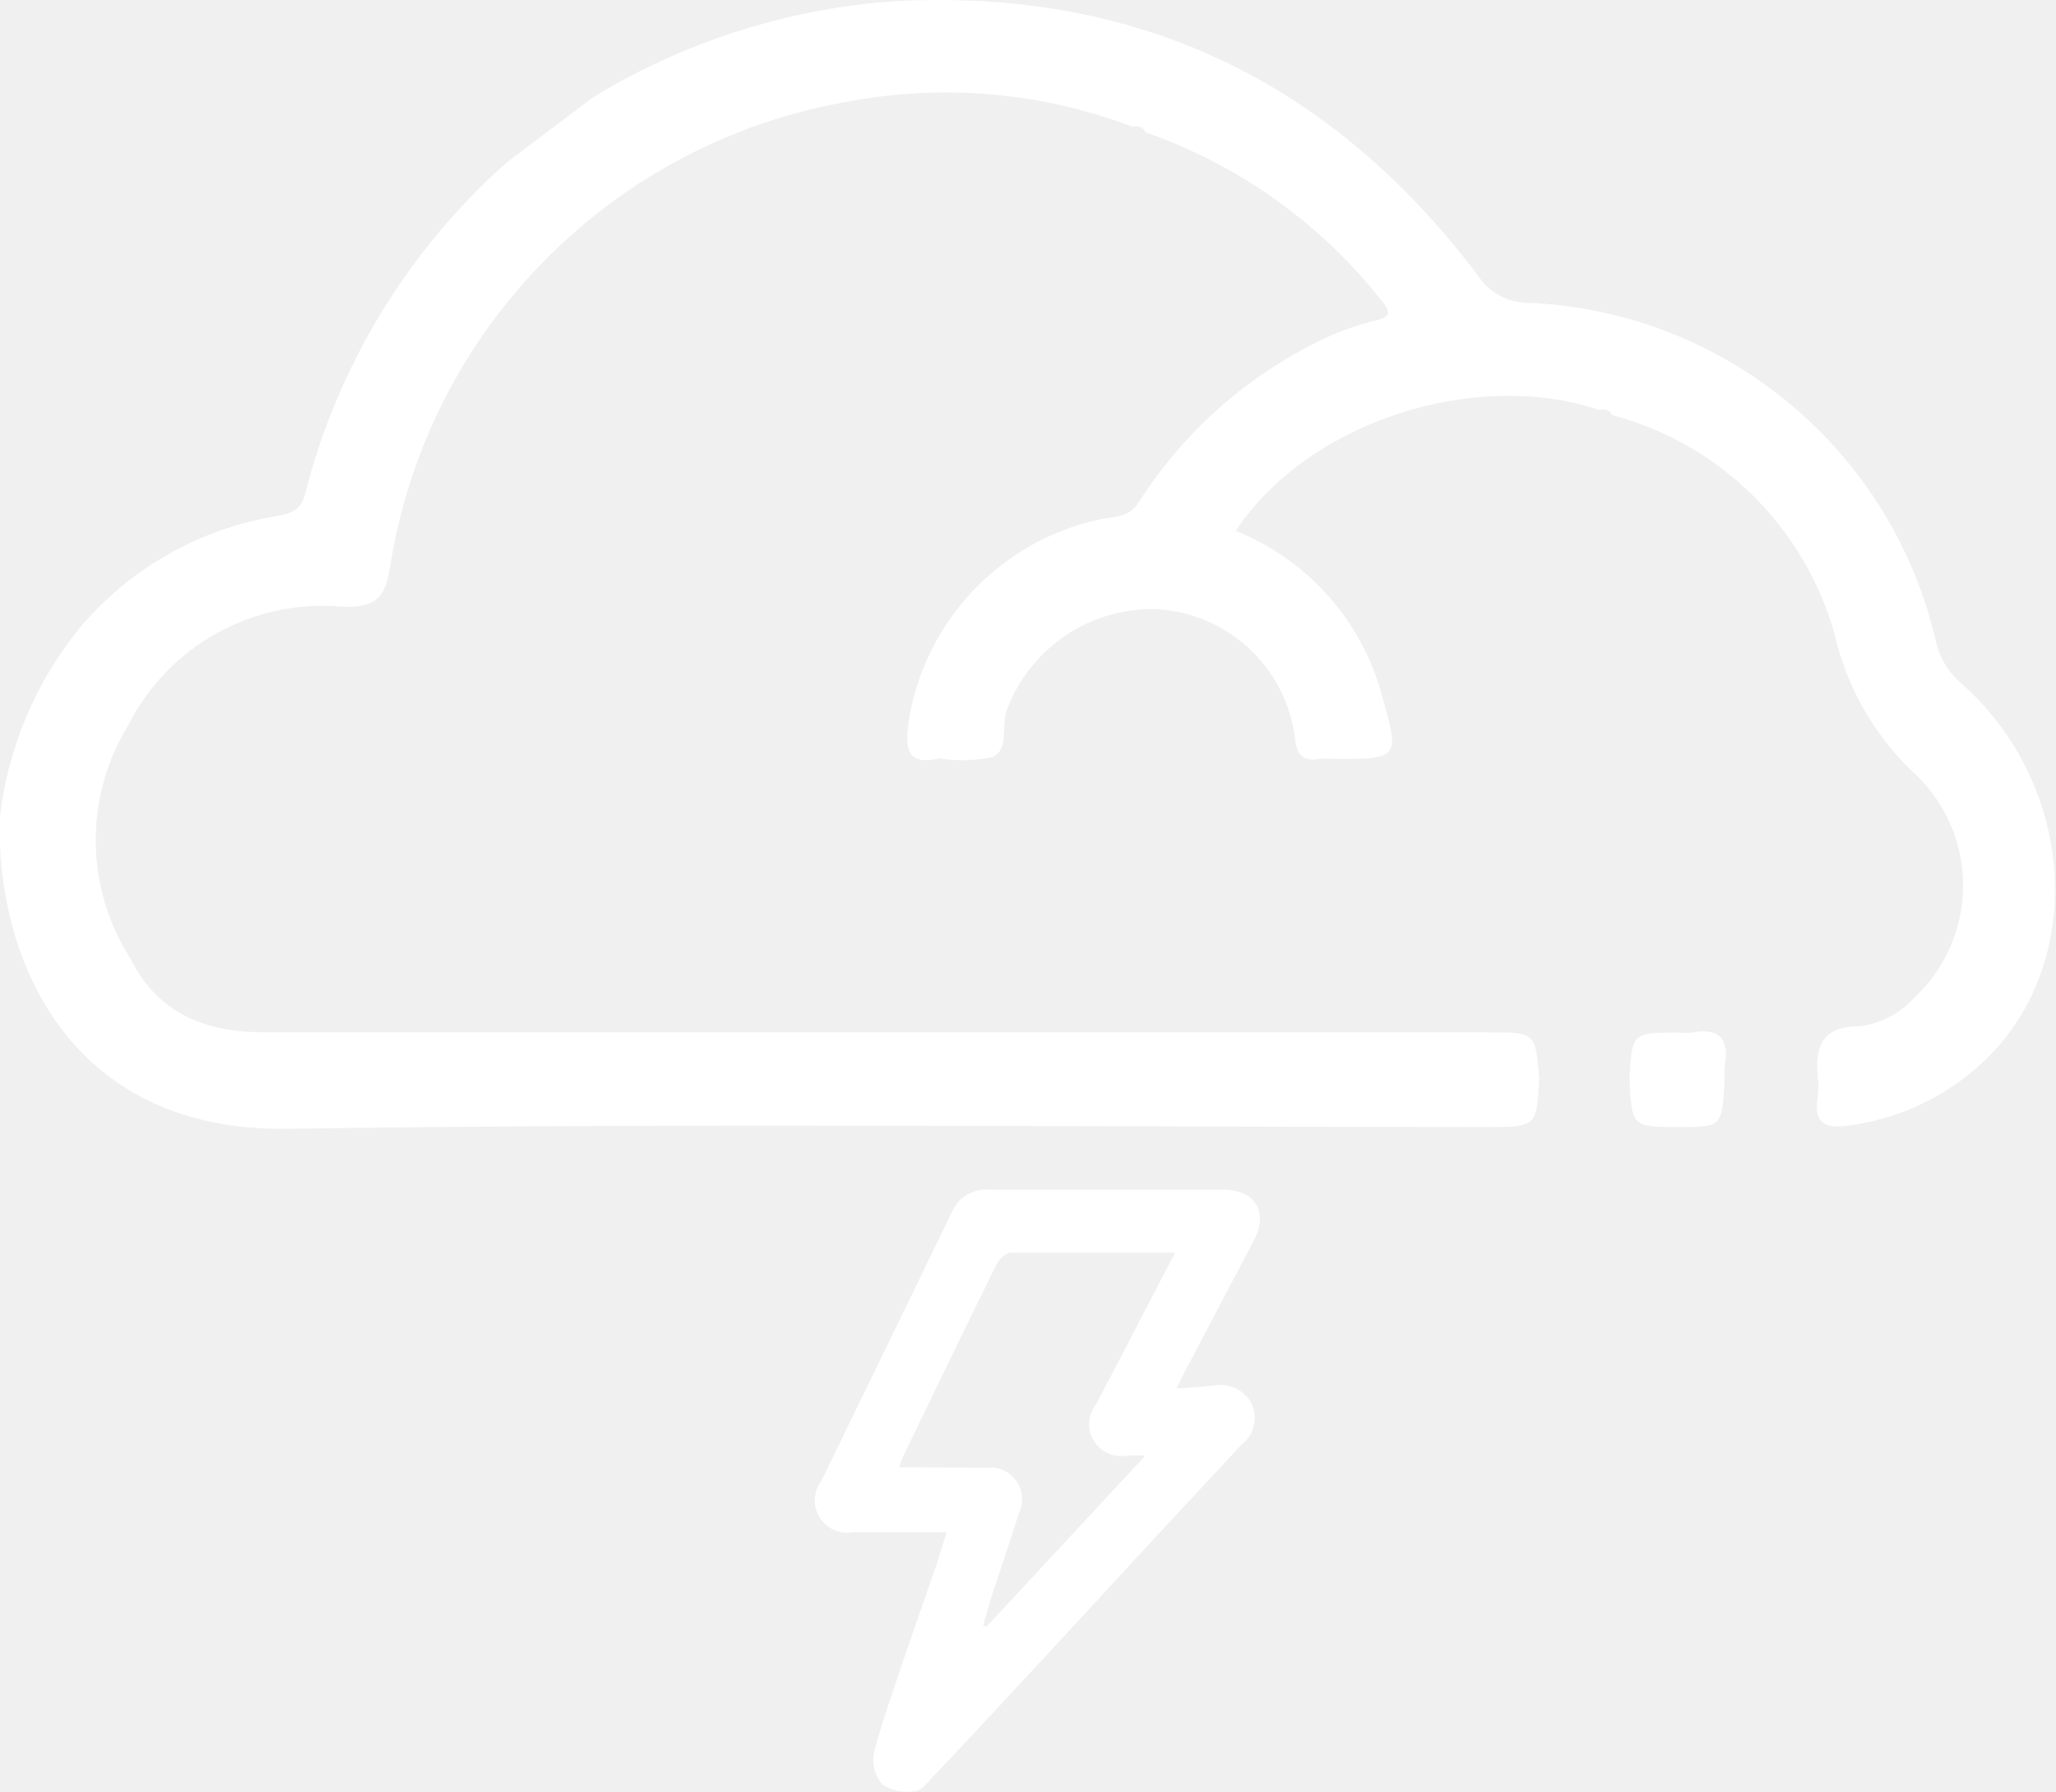
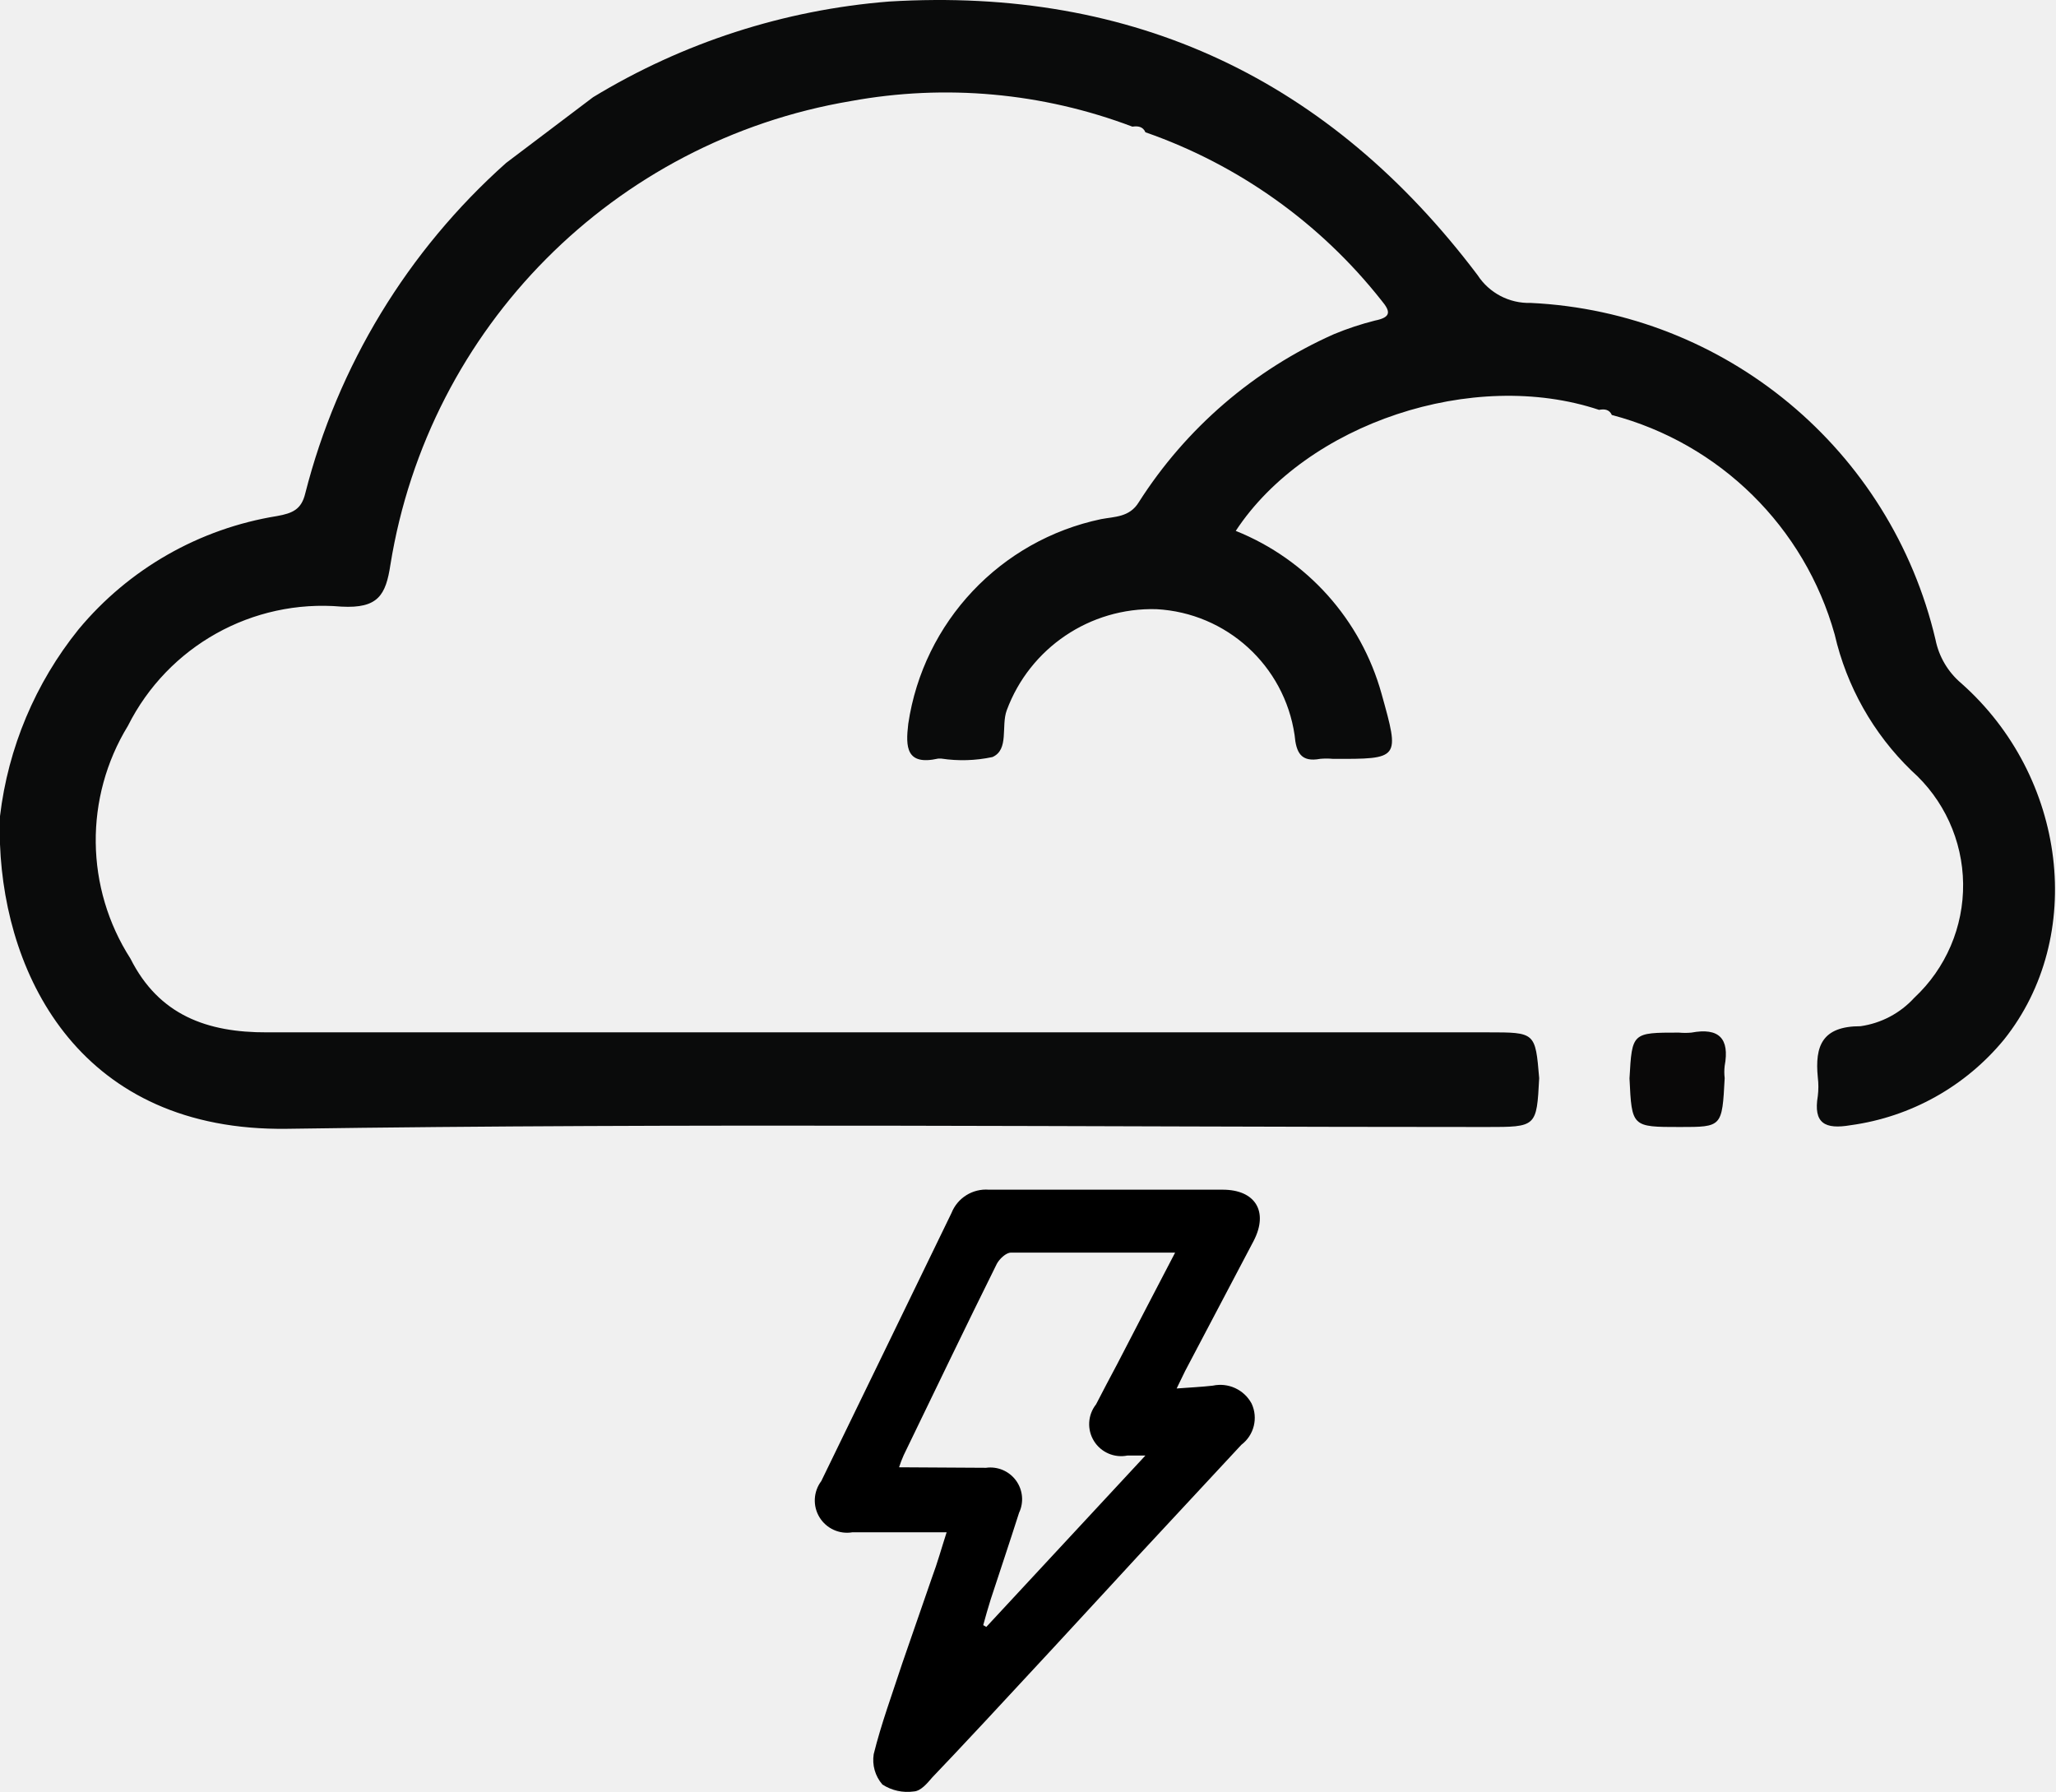
<svg xmlns="http://www.w3.org/2000/svg" viewBox="0 0 80.36 70.02">
  <defs>
-     <style>.cls-1{fill:#ffffff;}.cls-2{fill:#ffffff;}</style>
+     <style>.cls-1{fill:#0a0b0b;}.cls-2{fill:#090808;}</style>
  </defs>
  <g id="Layer_2" data-name="Layer 2">
    <g id="Layer_1-2" data-name="Layer 1">
-       <path class="cls-1" d="M36.44,69.47c2-2.08,8-8.61,8-8.61h0l4.08-4.39a1.32,1.32,0,0,0,.4-1.61,1.39,1.39,0,0,0-1.52-.7c-.44.05-.88.07-1.41.11l.33-.68L49,48.5c.59-1.14.07-2-1.21-2-3,0-6.09,0-9.14,0a1.45,1.45,0,0,0-1.46.91c-1.69,3.49-3.4,7-5.09,10.48a1.26,1.26,0,0,0,1.22,2H37c-.2.62-.36,1.2-.57,1.76L35.27,65c-.41,1.25-.83,2.39-1.12,3.56a1.46,1.46,0,0,0,.34,1.19,1.8,1.8,0,0,0,1.23.27C36,70,36.24,69.7,36.44,69.47Zm-1.3-12.12a4.7,4.7,0,0,1,.18-.47c1.21-2.5,2.41-5,3.64-7.48.1-.19.36-.44.55-.44,2.1,0,4.2,0,6.42,0-.79,1.52-1.53,2.93-2.26,4.35-.28.53-.56,1.05-.83,1.58a1.25,1.25,0,0,0,1.23,2h.7l-6.22,6.7-.12-.07c.09-.33.18-.65.29-1,.37-1.13.75-2.26,1.11-3.39a1.24,1.24,0,0,0-1.29-1.76Z" />
+       <path d="M36.44,69.47c2-2.08,8-8.61,8-8.61h0l4.08-4.39a1.32,1.32,0,0,0,.4-1.61,1.39,1.39,0,0,0-1.52-.7c-.44.05-.88.07-1.41.11l.33-.68L49,48.5c.59-1.14.07-2-1.21-2-3,0-6.09,0-9.14,0a1.45,1.45,0,0,0-1.46.91c-1.69,3.49-3.4,7-5.09,10.48a1.26,1.26,0,0,0,1.22,2H37c-.2.62-.36,1.2-.57,1.76L35.27,65c-.41,1.25-.83,2.39-1.12,3.56a1.46,1.46,0,0,0,.34,1.19,1.8,1.8,0,0,0,1.23.27C36,70,36.24,69.7,36.44,69.47Zm-1.3-12.12a4.7,4.7,0,0,1,.18-.47c1.21-2.5,2.41-5,3.64-7.48.1-.19.36-.44.55-.44,2.1,0,4.2,0,6.42,0-.79,1.52-1.53,2.93-2.26,4.35-.28.53-.56,1.05-.83,1.58a1.25,1.25,0,0,0,1.23,2h.7l-6.22,6.7-.12-.07c.09-.33.18-.65.29-1,.37-1.13.75-2.26,1.11-3.39a1.24,1.24,0,0,0-1.29-1.76Z" />
      <path class="cls-1" d="M0,31.9a14.33,14.33,0,0,1,3.07-7.3,12.72,12.72,0,0,1,7.76-4.43c.61-.11.95-.26,1.1-.88A25.83,25.83,0,0,1,19.78,6.37l3.4-2.57A26.25,26.25,0,0,1,34.75.06c9.59-.58,17.24,3.06,23,10.69a2.39,2.39,0,0,0,2.08,1.09A17.09,17.09,0,0,1,75.65,25a3,3,0,0,0,1,1.7c4.14,3.66,4.89,9.91,1.68,13.93a9.41,9.41,0,0,1-6,3.35c-1,.17-1.46-.07-1.28-1.14a3,3,0,0,0,0-.73c-.12-1.23.17-2,1.67-2A3.51,3.51,0,0,0,74.82,39a6,6,0,0,0-.11-8.88,10.76,10.76,0,0,1-3-5.32A12.3,12.3,0,0,0,63,16.22h0c-.1-.22-.29-.24-.5-.2-4.91-1.64-11.43.52-14.2,4.73A9.64,9.64,0,0,1,54,27.12c.71,2.55.73,2.55-1.91,2.54a2.68,2.68,0,0,0-.49,0c-.75.14-.94-.24-1-.93a5.77,5.77,0,0,0-5.4-4.92,6.06,6.06,0,0,0-5.85,3.95c-.23.62.1,1.54-.56,1.83a5.58,5.58,0,0,1-2,.06h-.12c-1.25.28-1.28-.44-1.17-1.36a9.62,9.62,0,0,1,7.54-8c.53-.1,1.11-.07,1.47-.66a17.45,17.45,0,0,1,7.63-6.57,11.53,11.53,0,0,1,1.6-.53c.65-.13.61-.36.26-.78a20.25,20.25,0,0,0-9.23-6.58h0c-.1-.23-.3-.25-.51-.22a20.59,20.59,0,0,0-11-1,21.92,21.92,0,0,0-18,18.12c-.18,1.19-.48,1.72-1.92,1.64A8.51,8.51,0,0,0,5,28.37a8.57,8.57,0,0,0,.1,9.1c1.11,2.21,3,2.89,5.34,2.88H58.16c1.85,0,1.85,0,2,1.79-.1,1.91-.1,1.91-2.06,1.91-15.62,0-31.25-.16-46.88.07C3.19,44.23.2,38.22,0,33,0,32.63,0,32.26,0,31.9Z" />
      <path class="cls-2" d="M63.69,42.15c.1-1.79.1-1.79,1.93-1.79a2.67,2.67,0,0,0,.49,0c1.07-.2,1.5.22,1.3,1.3a2,2,0,0,0,0,.48c-.1,1.91-.1,1.91-1.75,1.91C63.78,44.05,63.78,44.05,63.69,42.15Z" />
    </g>
  </g>
</svg>
